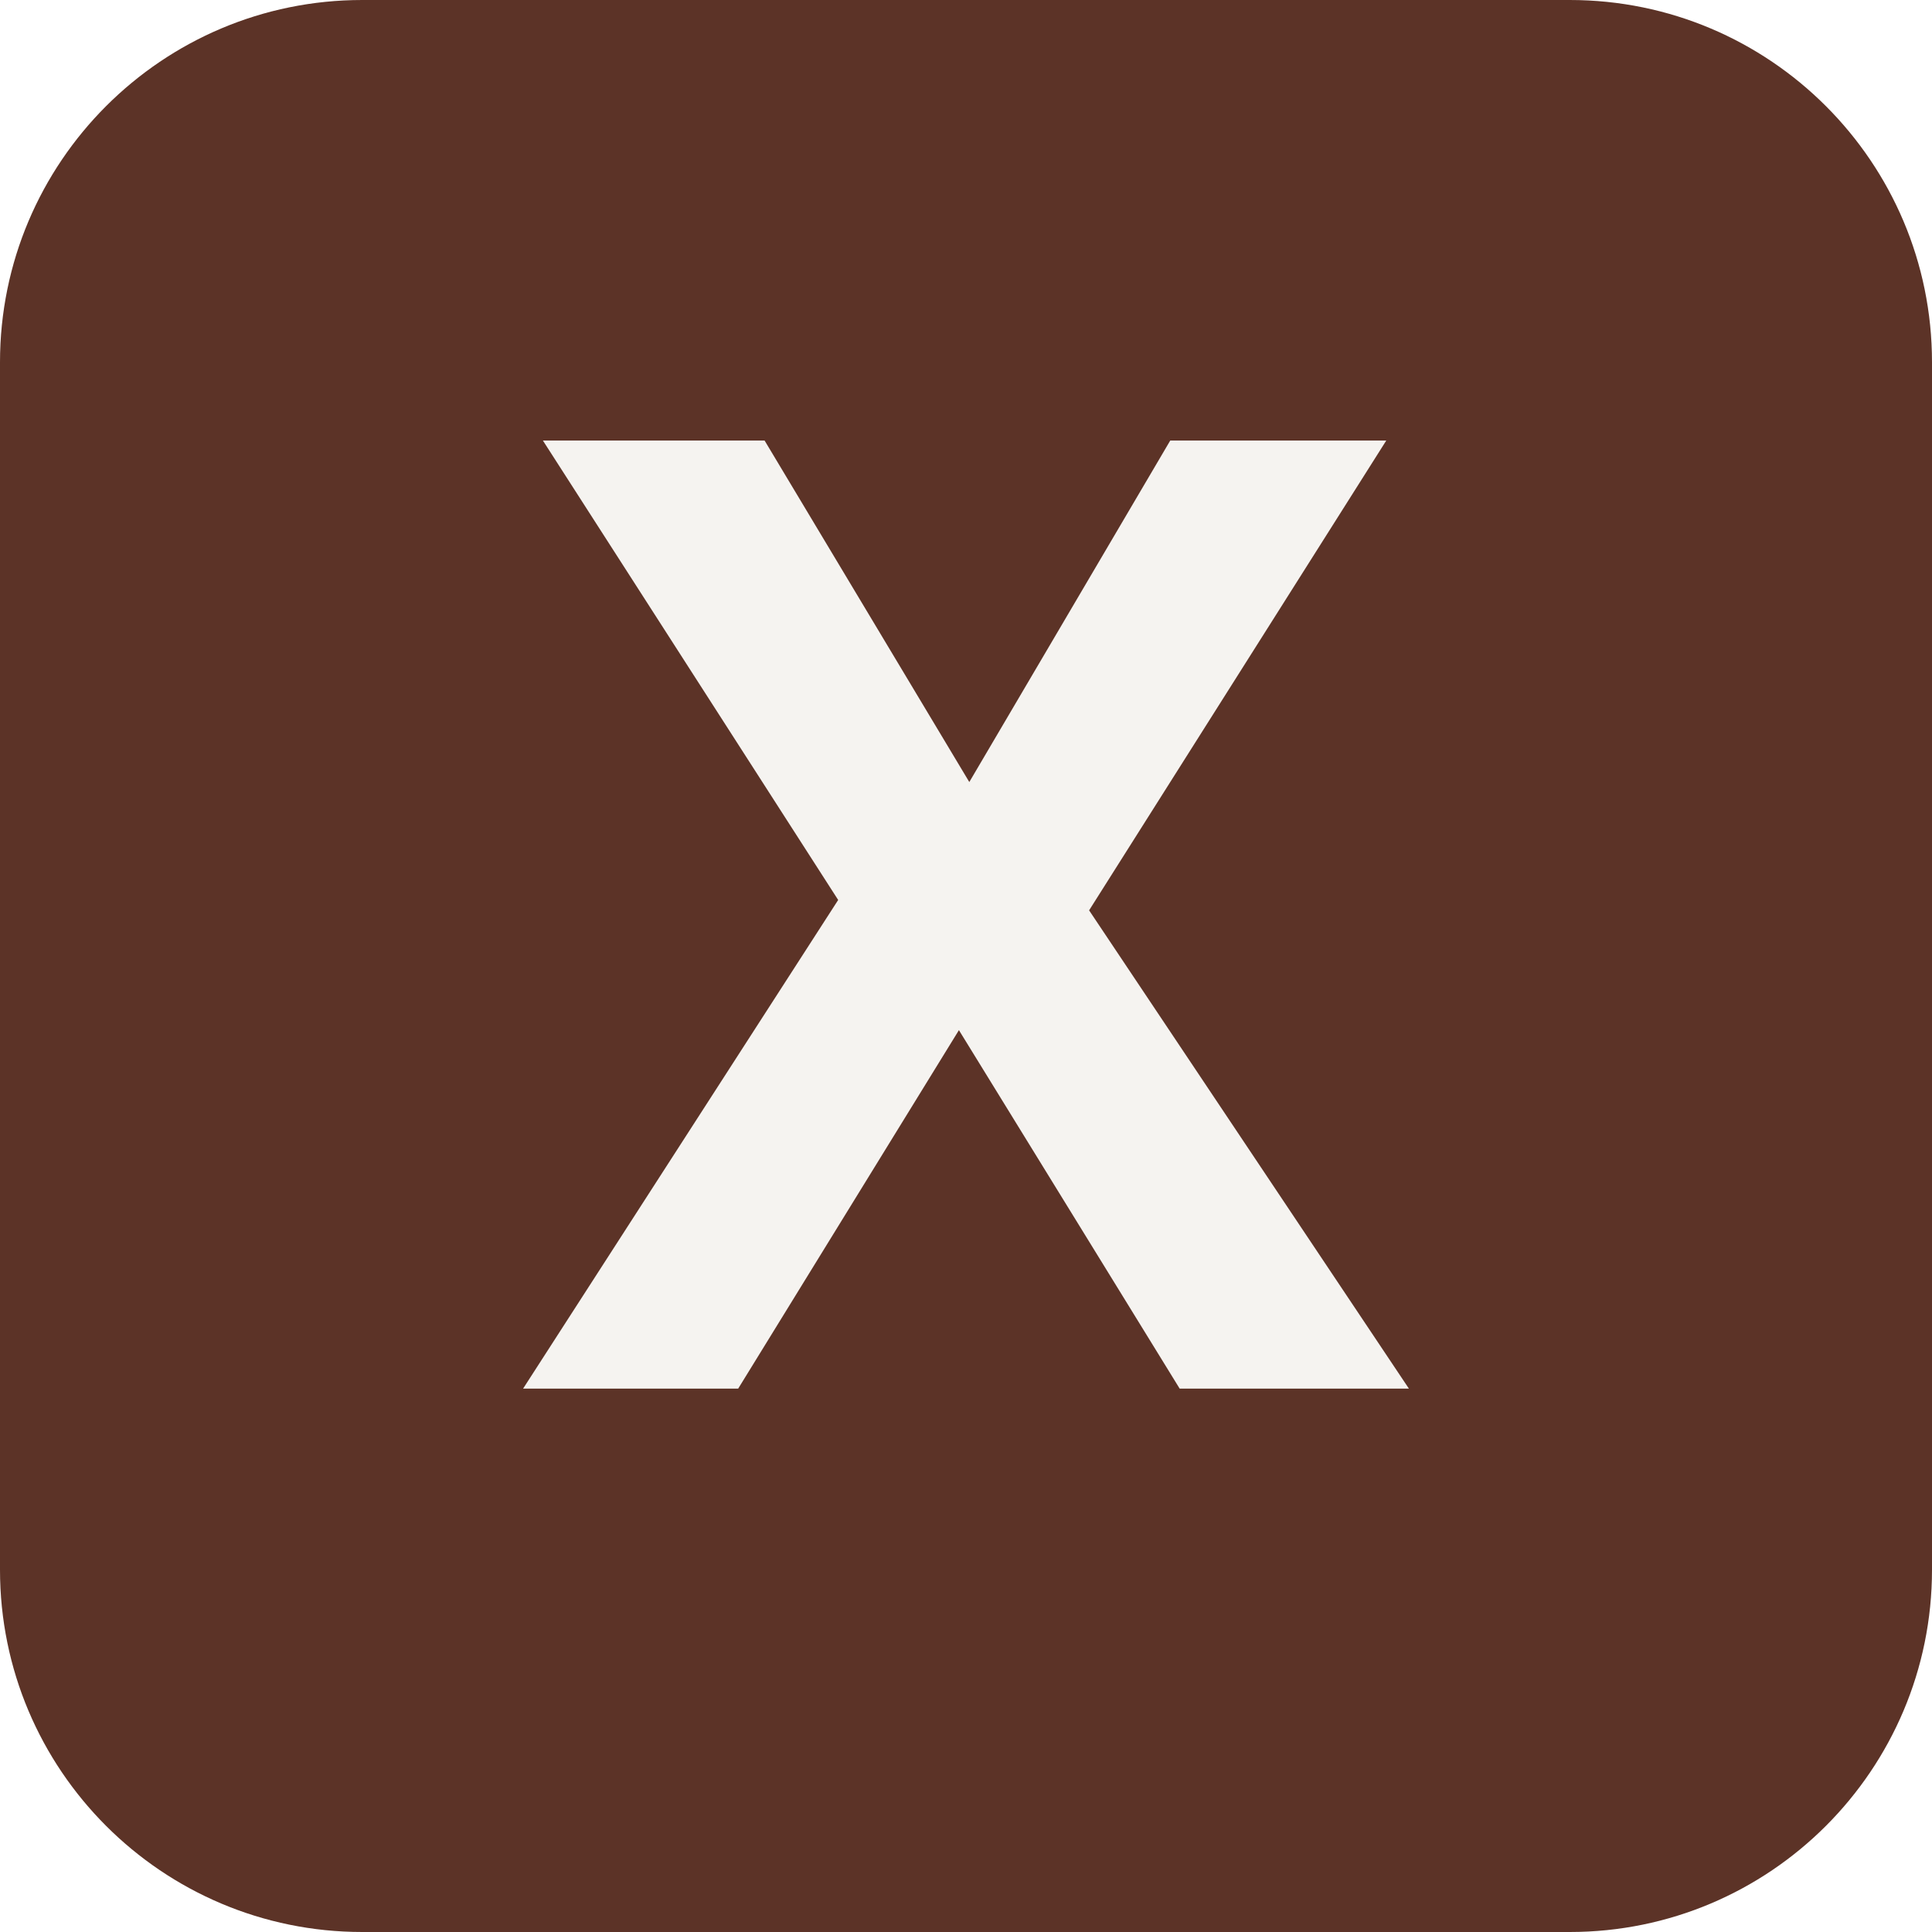
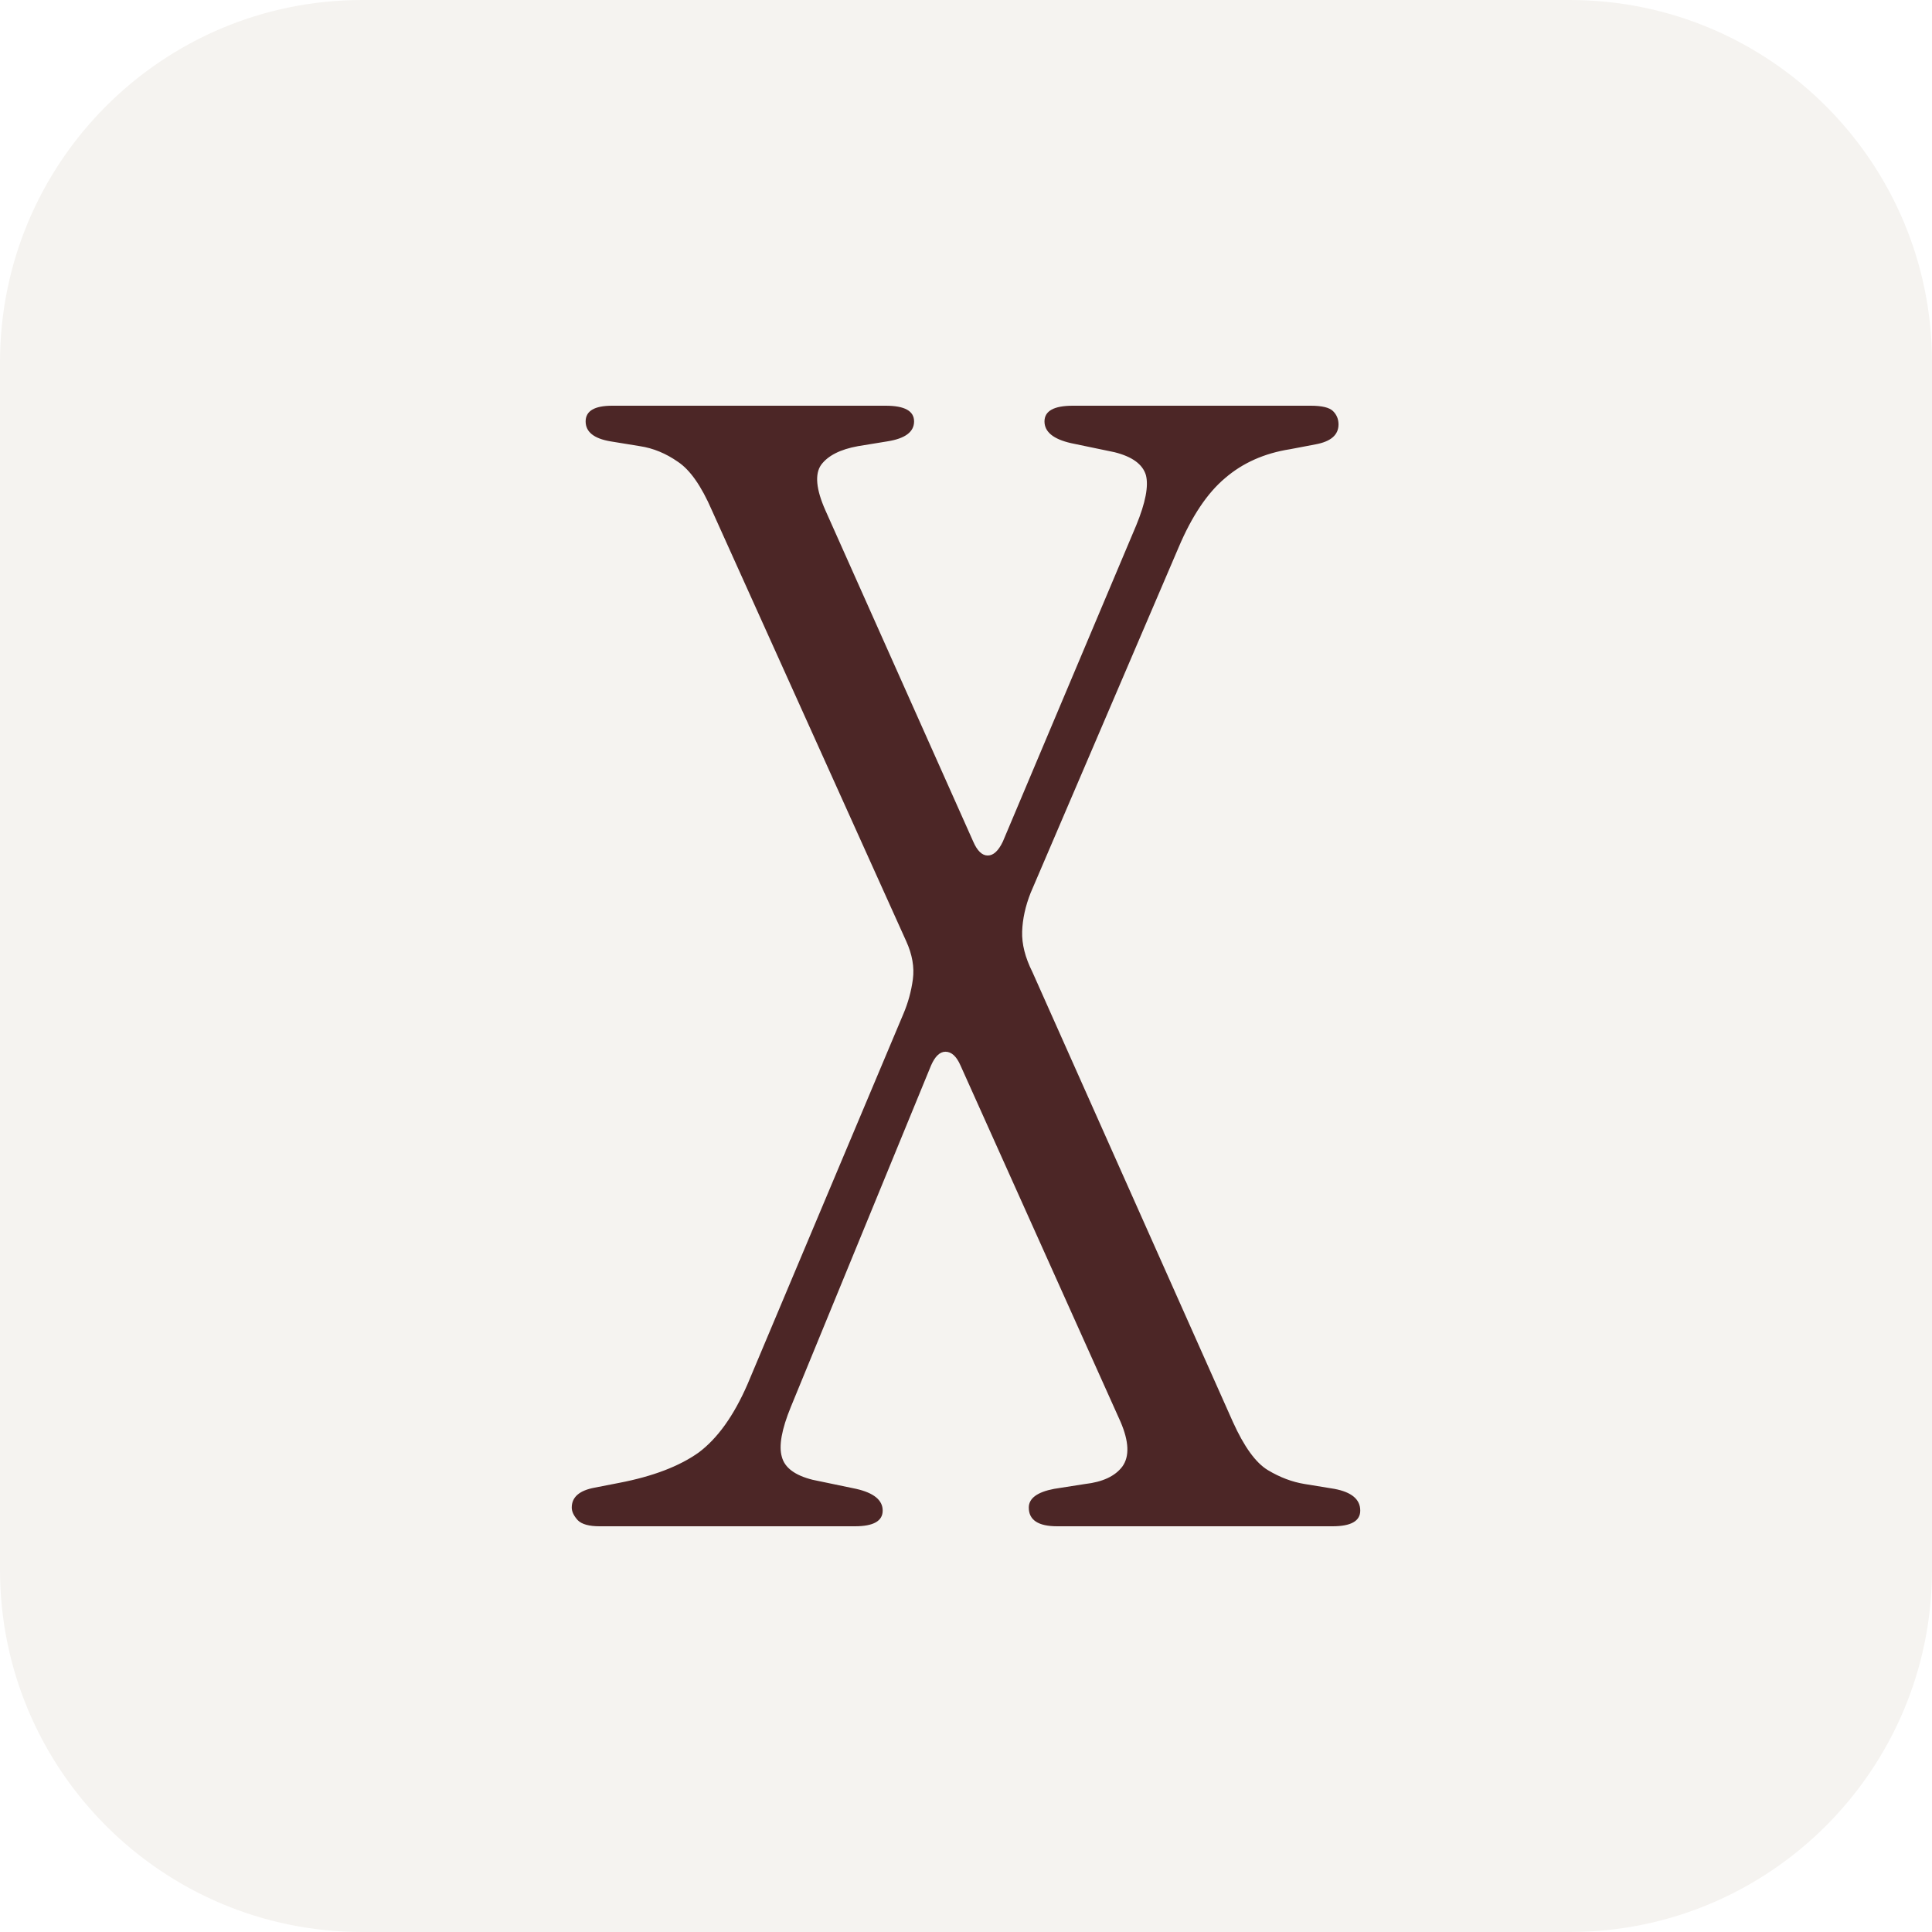
<svg xmlns="http://www.w3.org/2000/svg" viewBox="0 0 32 32">
-   <rect width="32" height="32" rx="6" fill="#5c3327" />
-   <text x="16" y="23" text-anchor="middle" font-family="system-ui,sans-serif" font-weight="700" font-size="22" fill="#f5f3f0">X</text>
+   <rect width="32" height="32" rx="6" fill="#f5f3f0" />
+   <path d="M14.16 25.28L9.93 25.28Q9.67 25.28 9.57 25.18Q9.47 25.07 9.47 24.97L9.47 24.97Q9.47 24.71 9.85 24.64L9.85 24.64L10.26 24.56Q11.09 24.40 11.57 24.06Q12.04 23.71 12.38 22.93L12.38 22.93L14.96 16.80Q15.08 16.52 15.12 16.22Q15.16 15.92 15.01 15.59L15.01 15.59L11.79 8.45Q11.53 7.85 11.23 7.65Q10.93 7.44 10.60 7.39L10.60 7.39L10.11 7.31Q9.70 7.24 9.70 6.98L9.70 6.98Q9.70 6.72 10.14 6.72L10.14 6.72L14.67 6.72Q15.14 6.72 15.14 6.98L15.14 6.98Q15.14 7.24 14.70 7.31L14.70 7.31L14.21 7.39Q13.77 7.47 13.60 7.70Q13.44 7.93 13.67 8.45L13.67 8.45L16.12 13.94Q16.22 14.17 16.36 14.17Q16.50 14.17 16.61 13.94L16.61 13.94L18.82 8.70Q19.05 8.14 18.98 7.87Q18.90 7.60 18.46 7.49L18.46 7.49L17.74 7.34Q17.30 7.24 17.30 6.98L17.30 6.98Q17.30 6.72 17.77 6.72L17.77 6.72L21.71 6.72Q21.99 6.72 22.08 6.81Q22.17 6.90 22.17 7.03L22.17 7.03Q22.17 7.29 21.79 7.36L21.79 7.36L21.37 7.44Q20.73 7.54 20.29 7.92Q19.85 8.29 19.52 9.07L19.52 9.07L17.07 14.79Q16.94 15.12 16.93 15.43Q16.92 15.74 17.10 16.10L17.10 16.10L20.42 23.55Q20.70 24.17 21.00 24.35Q21.30 24.53 21.61 24.58L21.61 24.58L22.10 24.66Q22.53 24.74 22.53 25.02L22.53 25.02Q22.53 25.28 22.07 25.28L22.07 25.28L17.51 25.28Q17.04 25.28 17.04 24.97L17.04 24.97Q17.04 24.74 17.46 24.66L17.46 24.66L17.97 24.58Q18.41 24.53 18.59 24.29Q18.77 24.04 18.56 23.55L18.56 23.55L15.91 17.65Q15.81 17.42 15.66 17.42Q15.52 17.42 15.42 17.65L15.42 17.65L13.10 23.30Q12.87 23.86 12.95 24.13Q13.02 24.40 13.46 24.51L13.46 24.51L14.18 24.66Q14.62 24.76 14.62 25.02L14.62 25.02Q14.62 25.28 14.16 25.28L14.16 25.28Z" fill="#4c2626" />
</svg>
